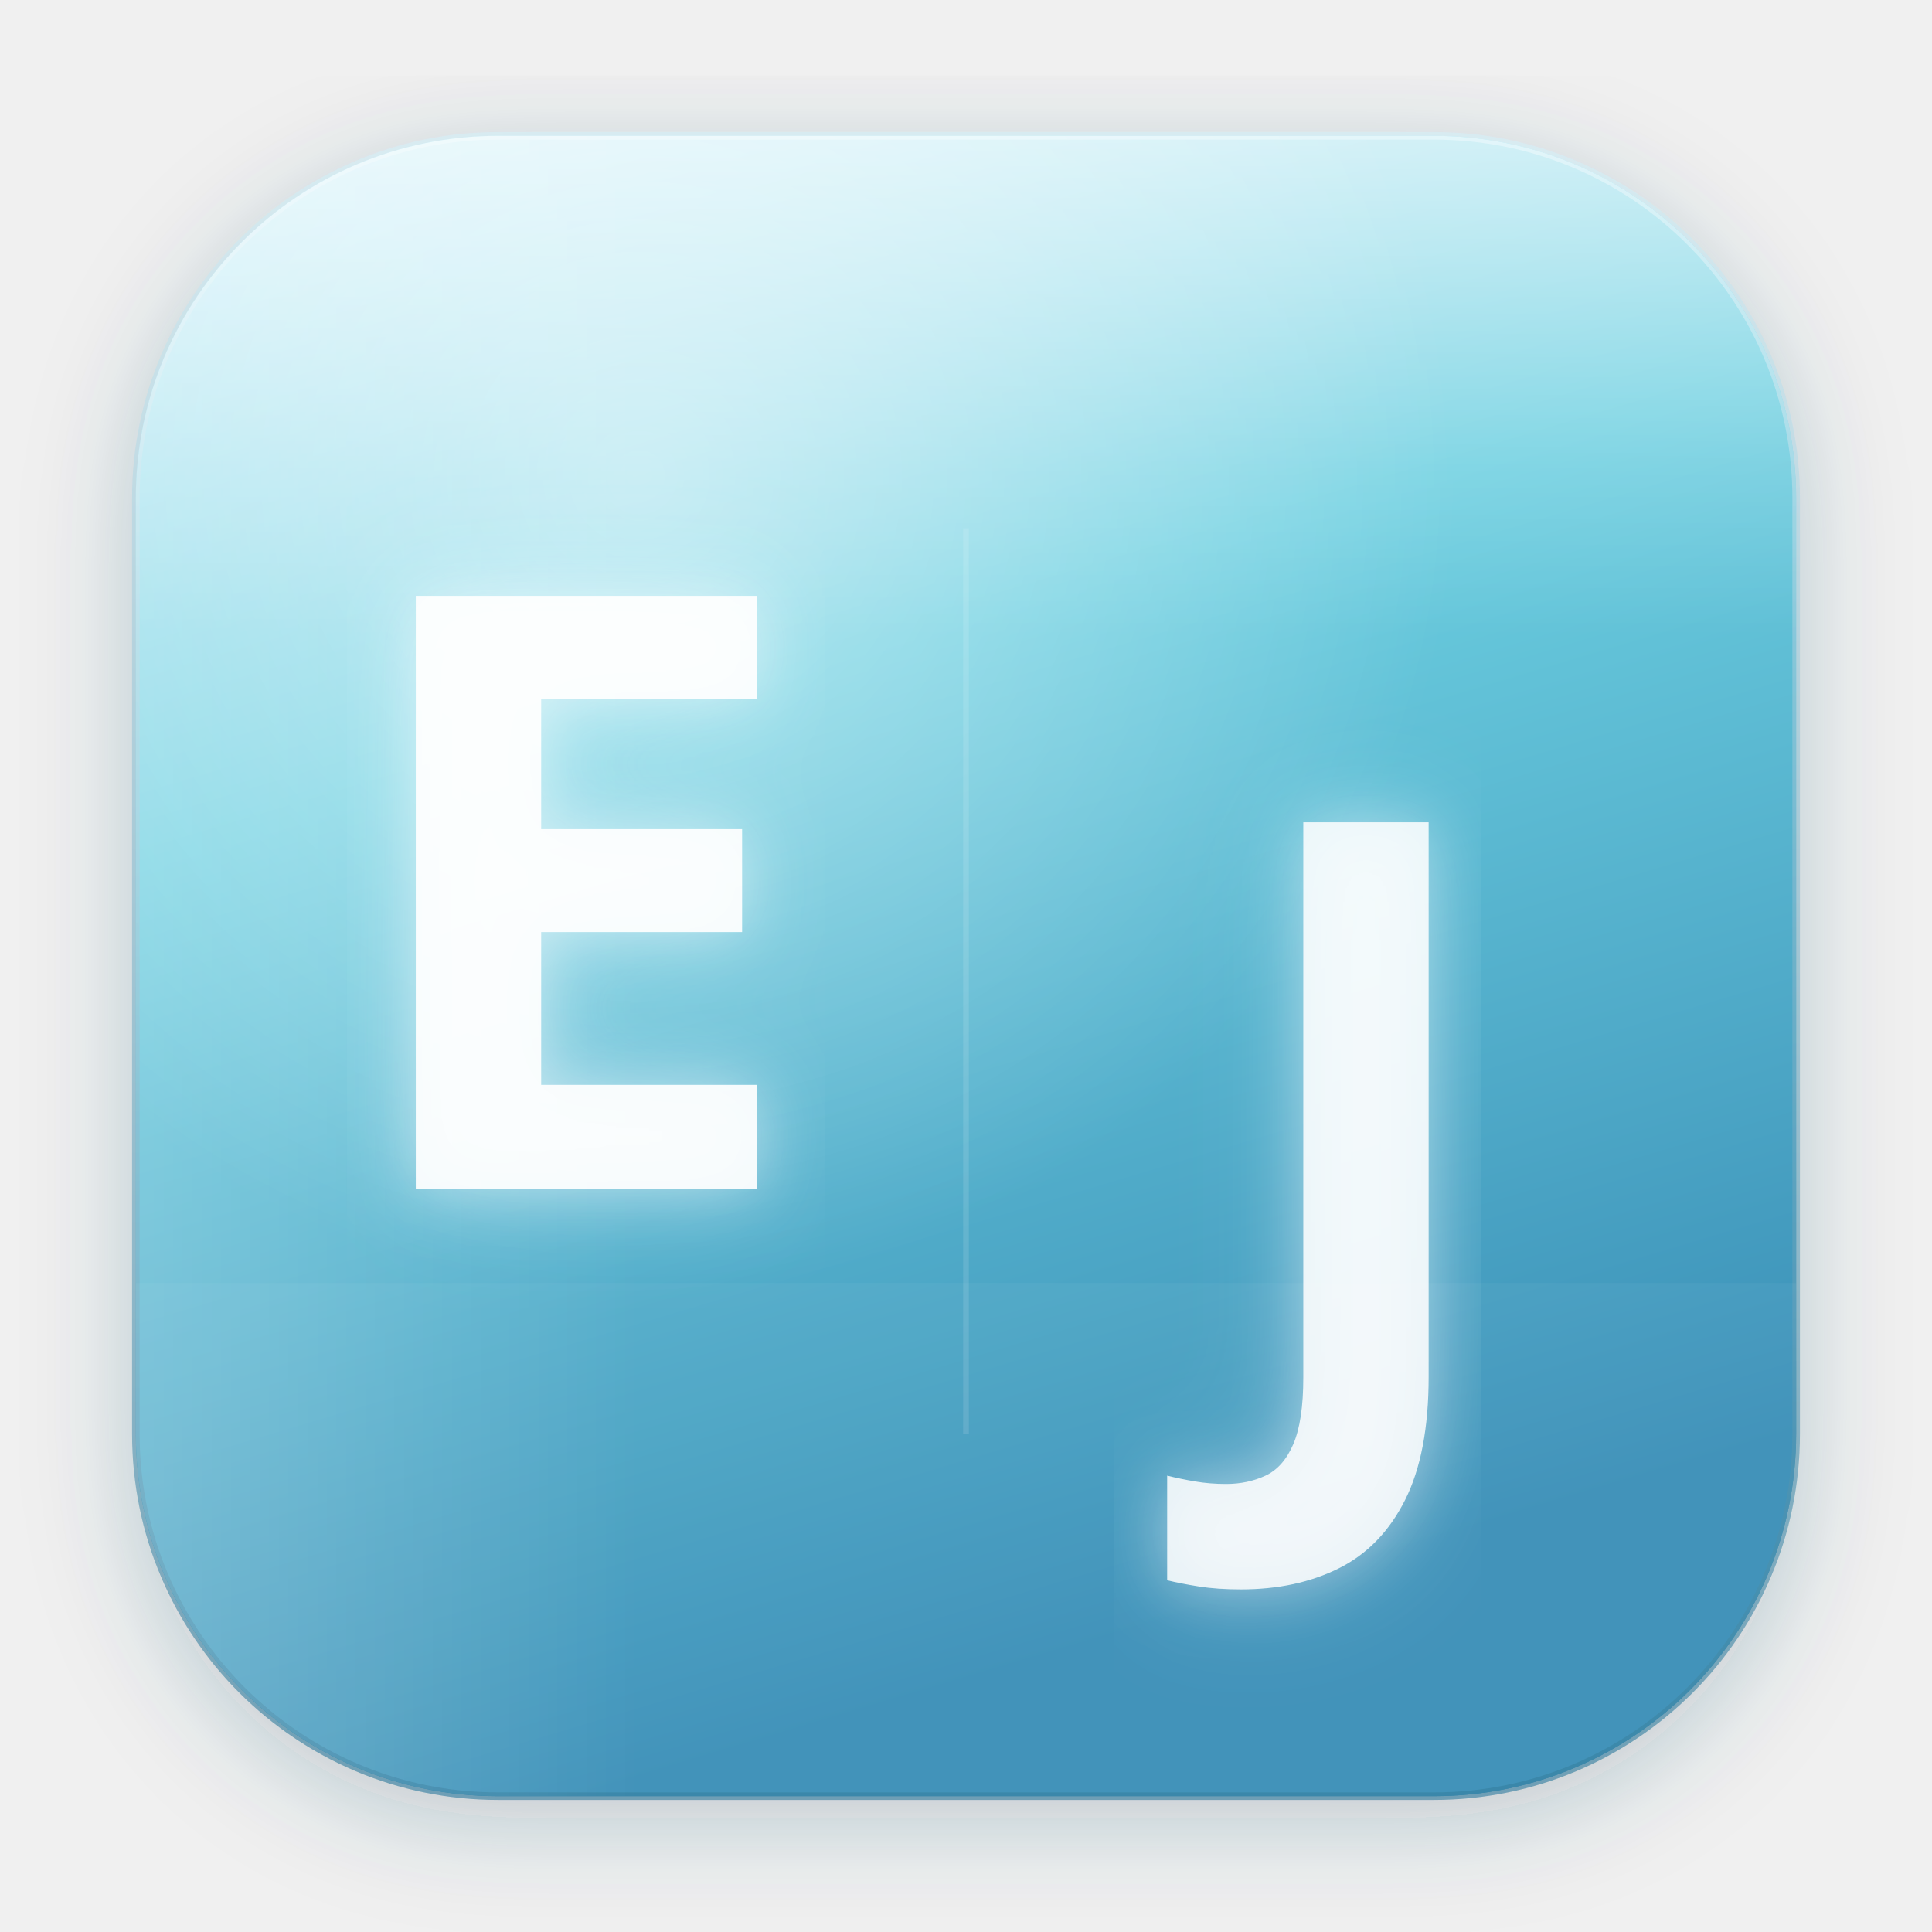
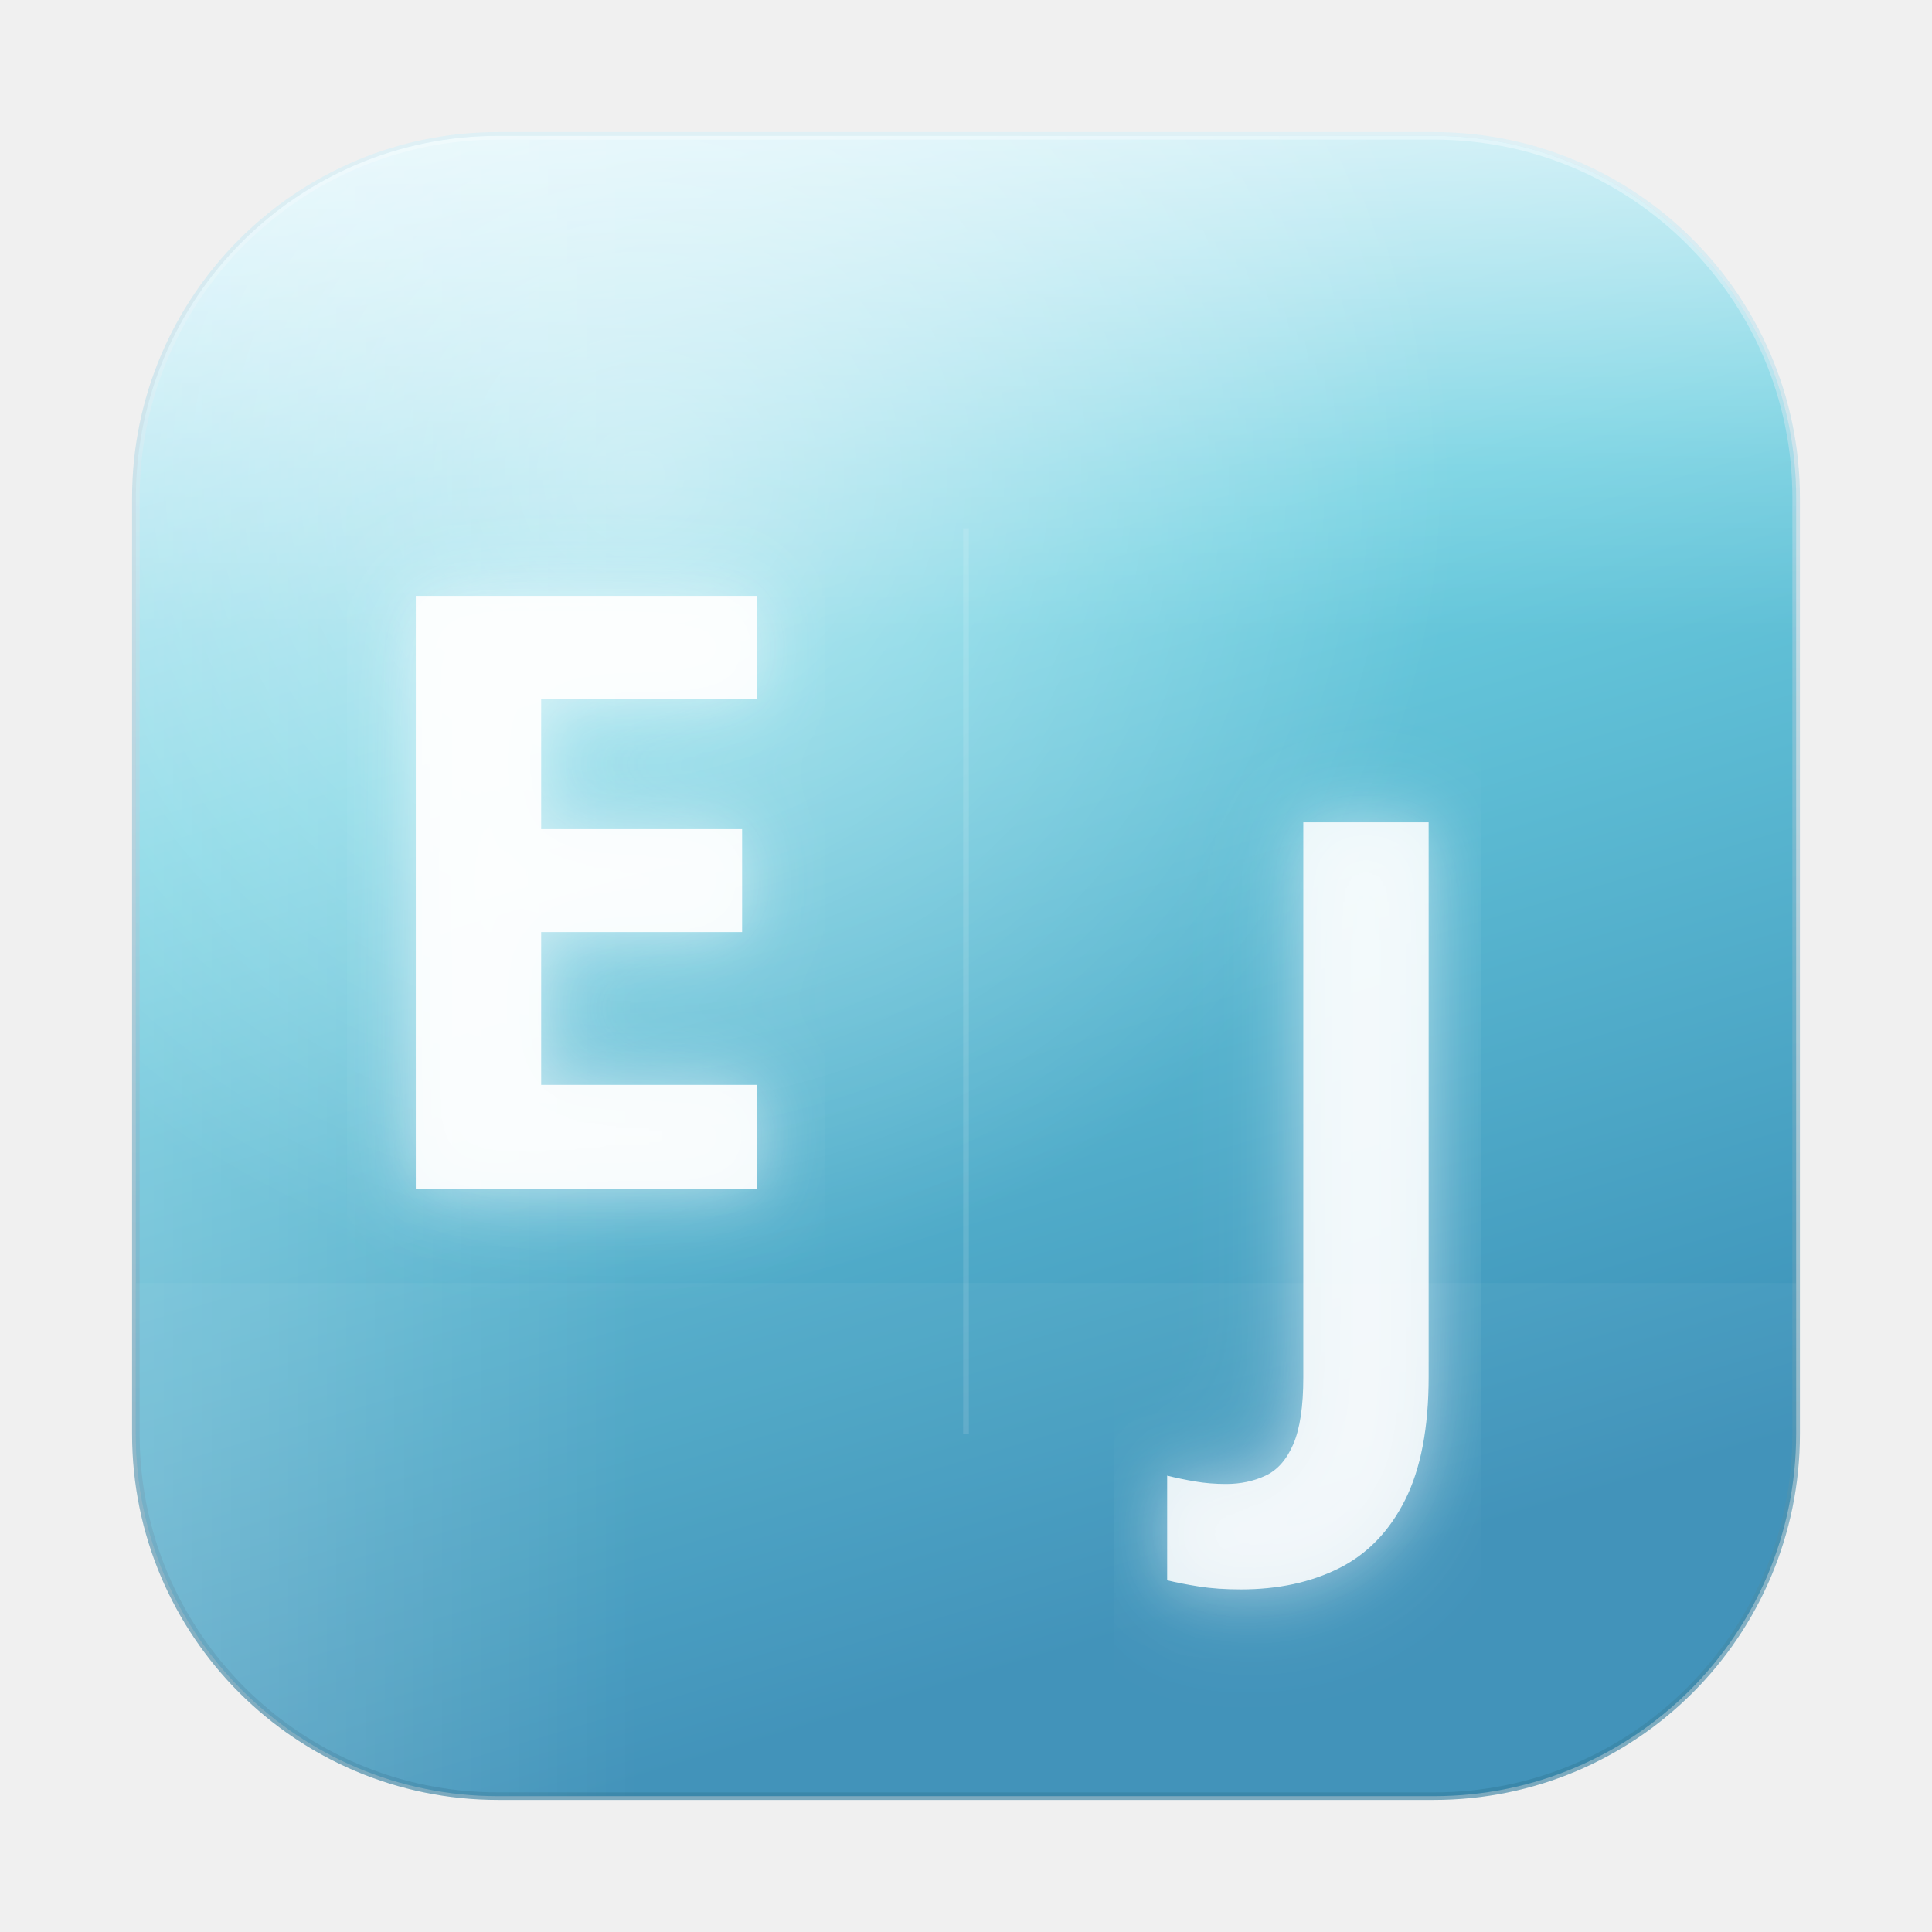
<svg xmlns="http://www.w3.org/2000/svg" viewBox="0 0 512 512" width="512" height="512">
  <defs>
    <linearGradient id="bg" x1="0" y1="0" x2="0.3" y2="1">
      <stop offset="0%" stop-color="#b8e8f5" />
      <stop offset="40%" stop-color="#6ccfe0" />
      <stop offset="100%" stop-color="#3a8fb7" />
    </linearGradient>
    <linearGradient id="glassTop" x1="0.5" y1="0" x2="0.5" y2="1">
      <stop offset="0%" stop-color="#ffffff" stop-opacity="0.6" />
      <stop offset="40%" stop-color="#ffffff" stop-opacity="0.15" />
      <stop offset="60%" stop-color="#ffffff" stop-opacity="0" />
    </linearGradient>
    <linearGradient id="glassLeft" x1="0" y1="0" x2="1" y2="0">
      <stop offset="0%" stop-color="#ffffff" stop-opacity="0.2" />
      <stop offset="30%" stop-color="#ffffff" stop-opacity="0" />
    </linearGradient>
    <radialGradient id="specular" cx="0.3" cy="0.2" r="0.5">
      <stop offset="0%" stop-color="#ffffff" stop-opacity="0.5" />
      <stop offset="100%" stop-color="#ffffff" stop-opacity="0" />
    </radialGradient>
    <linearGradient id="border" x1="0" y1="0" x2="0" y2="1">
      <stop offset="0%" stop-color="#d4f0f8" />
      <stop offset="100%" stop-color="#2d7a9c" />
    </linearGradient>
-     <filter id="shadow" x="-10%" y="-5%" width="120%" height="125%">
-       <feDropShadow dx="0" dy="6" stdDeviation="14" flood-color="#1a5068" flood-opacity="0.25" />
-     </filter>
    <filter id="letterGlow" x="-20%" y="-20%" width="140%" height="140%">
      <feGaussianBlur in="SourceGraphic" stdDeviation="8" result="glow1" />
      <feFlood flood-color="#ffffff" flood-opacity="0.5" result="glowColor" />
      <feComposite in="glowColor" in2="glow1" operator="in" result="outerGlow" />
      <feGaussianBlur in="SourceGraphic" stdDeviation="16" result="glow2" />
      <feFlood flood-color="#e0f7ff" flood-opacity="0.3" result="glowColor2" />
      <feComposite in="glowColor2" in2="glow2" operator="in" result="wideGlow" />
      <feMerge>
        <feMergeNode in="wideGlow" />
        <feMergeNode in="outerGlow" />
        <feMergeNode in="SourceGraphic" />
      </feMerge>
    </filter>
    <clipPath id="iconClip">
      <rect x="36" y="36" width="440" height="440" rx="96" ry="96" />
    </clipPath>
  </defs>
-   <rect x="36" y="36" width="440" height="440" rx="96" ry="96" fill="url(#bg)" filter="url(#shadow)" />
  <rect x="36" y="36" width="440" height="440" rx="96" ry="96" fill="url(#bg)" />
  <rect x="36" y="36" width="440" height="440" rx="96" ry="96" fill="none" stroke="url(#border)" stroke-width="2" opacity="0.6" />
  <g clip-path="url(#iconClip)">
    <rect x="36" y="36" width="440" height="220" fill="url(#glassTop)" />
    <rect x="36" y="36" width="440" height="440" fill="url(#glassLeft)" />
    <rect x="36" y="36" width="440" height="440" fill="url(#specular)" />
    <line x1="256" y1="140" x2="256" y2="380" stroke="#ffffff" stroke-opacity="0.12" stroke-width="1.5" />
    <text x="152" y="315" text-anchor="middle" font-family="'SF Pro Rounded', 'Nunito', 'Varela Round', system-ui, sans-serif" font-size="220" font-weight="900" fill="#ffffff" fill-opacity="0.92" filter="url(#letterGlow)">E</text>
    <text x="362" y="375" text-anchor="middle" font-family="'SF Pro Rounded', 'Nunito', 'Varela Round', system-ui, sans-serif" font-size="220" font-weight="900" fill="#ffffff" fill-opacity="0.85" filter="url(#letterGlow)">J</text>
    <rect x="36" y="340" width="440" height="136" fill="#ffffff" opacity="0.04" />
  </g>
</svg>
